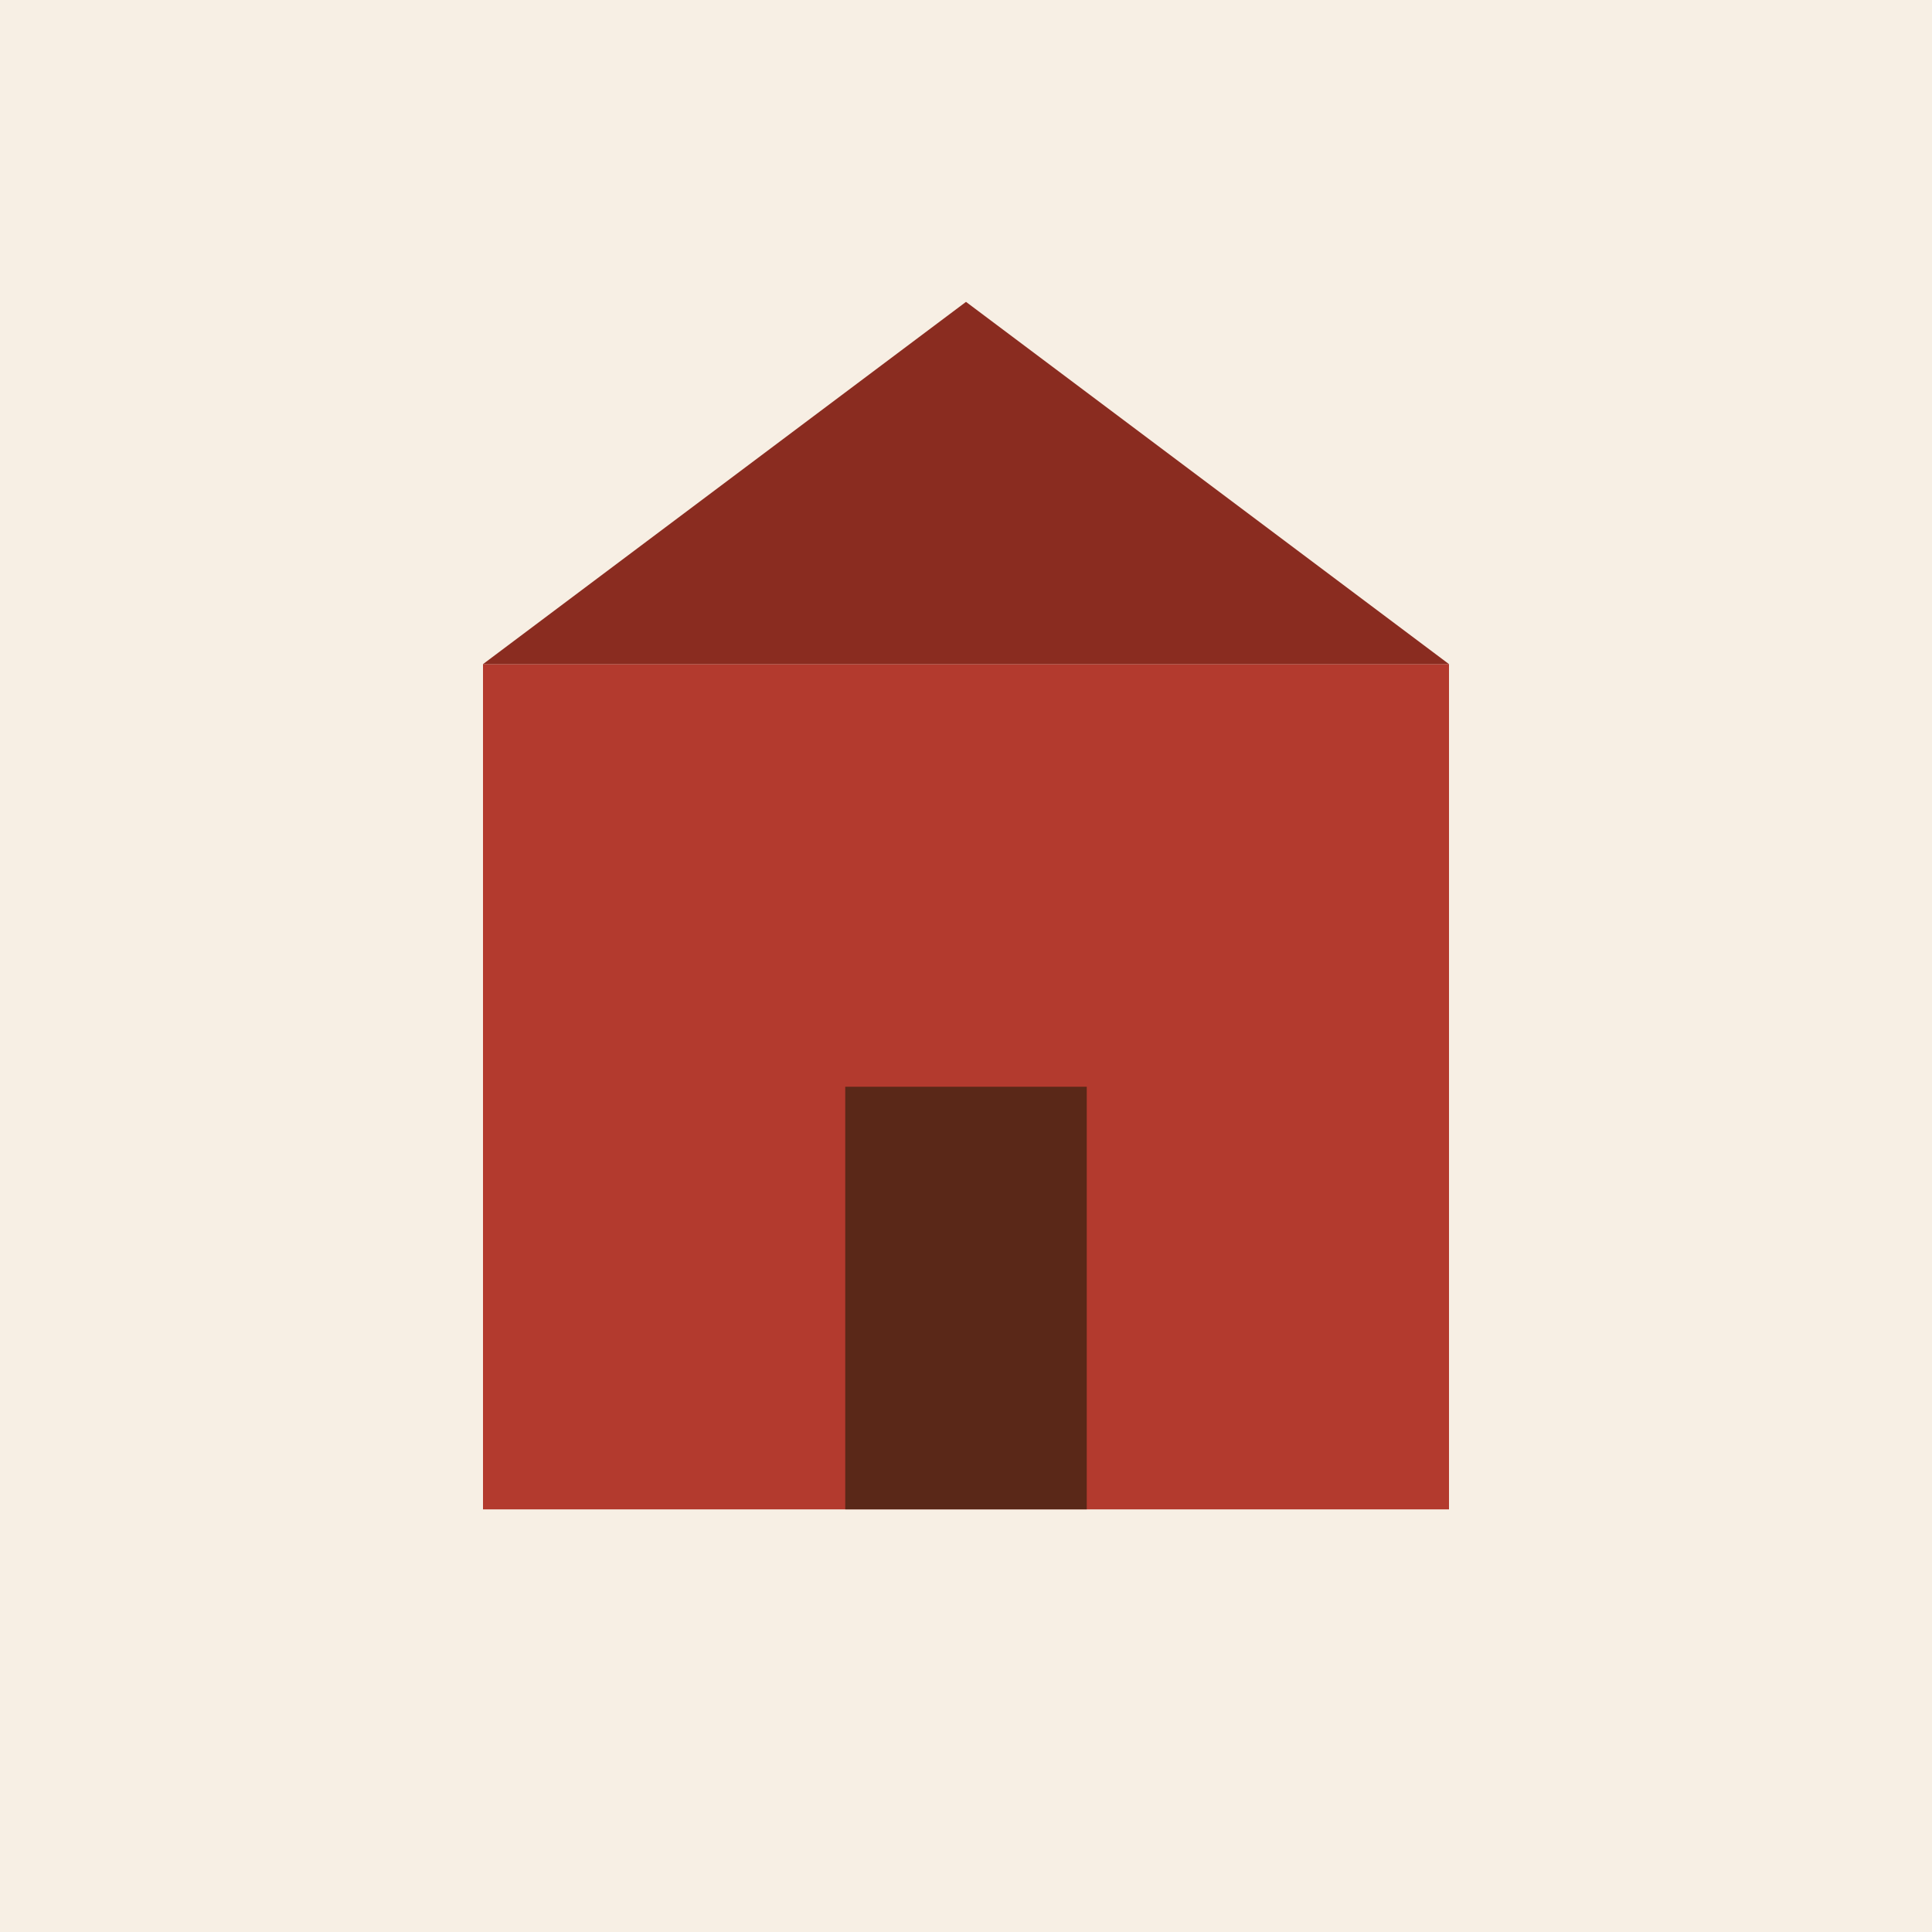
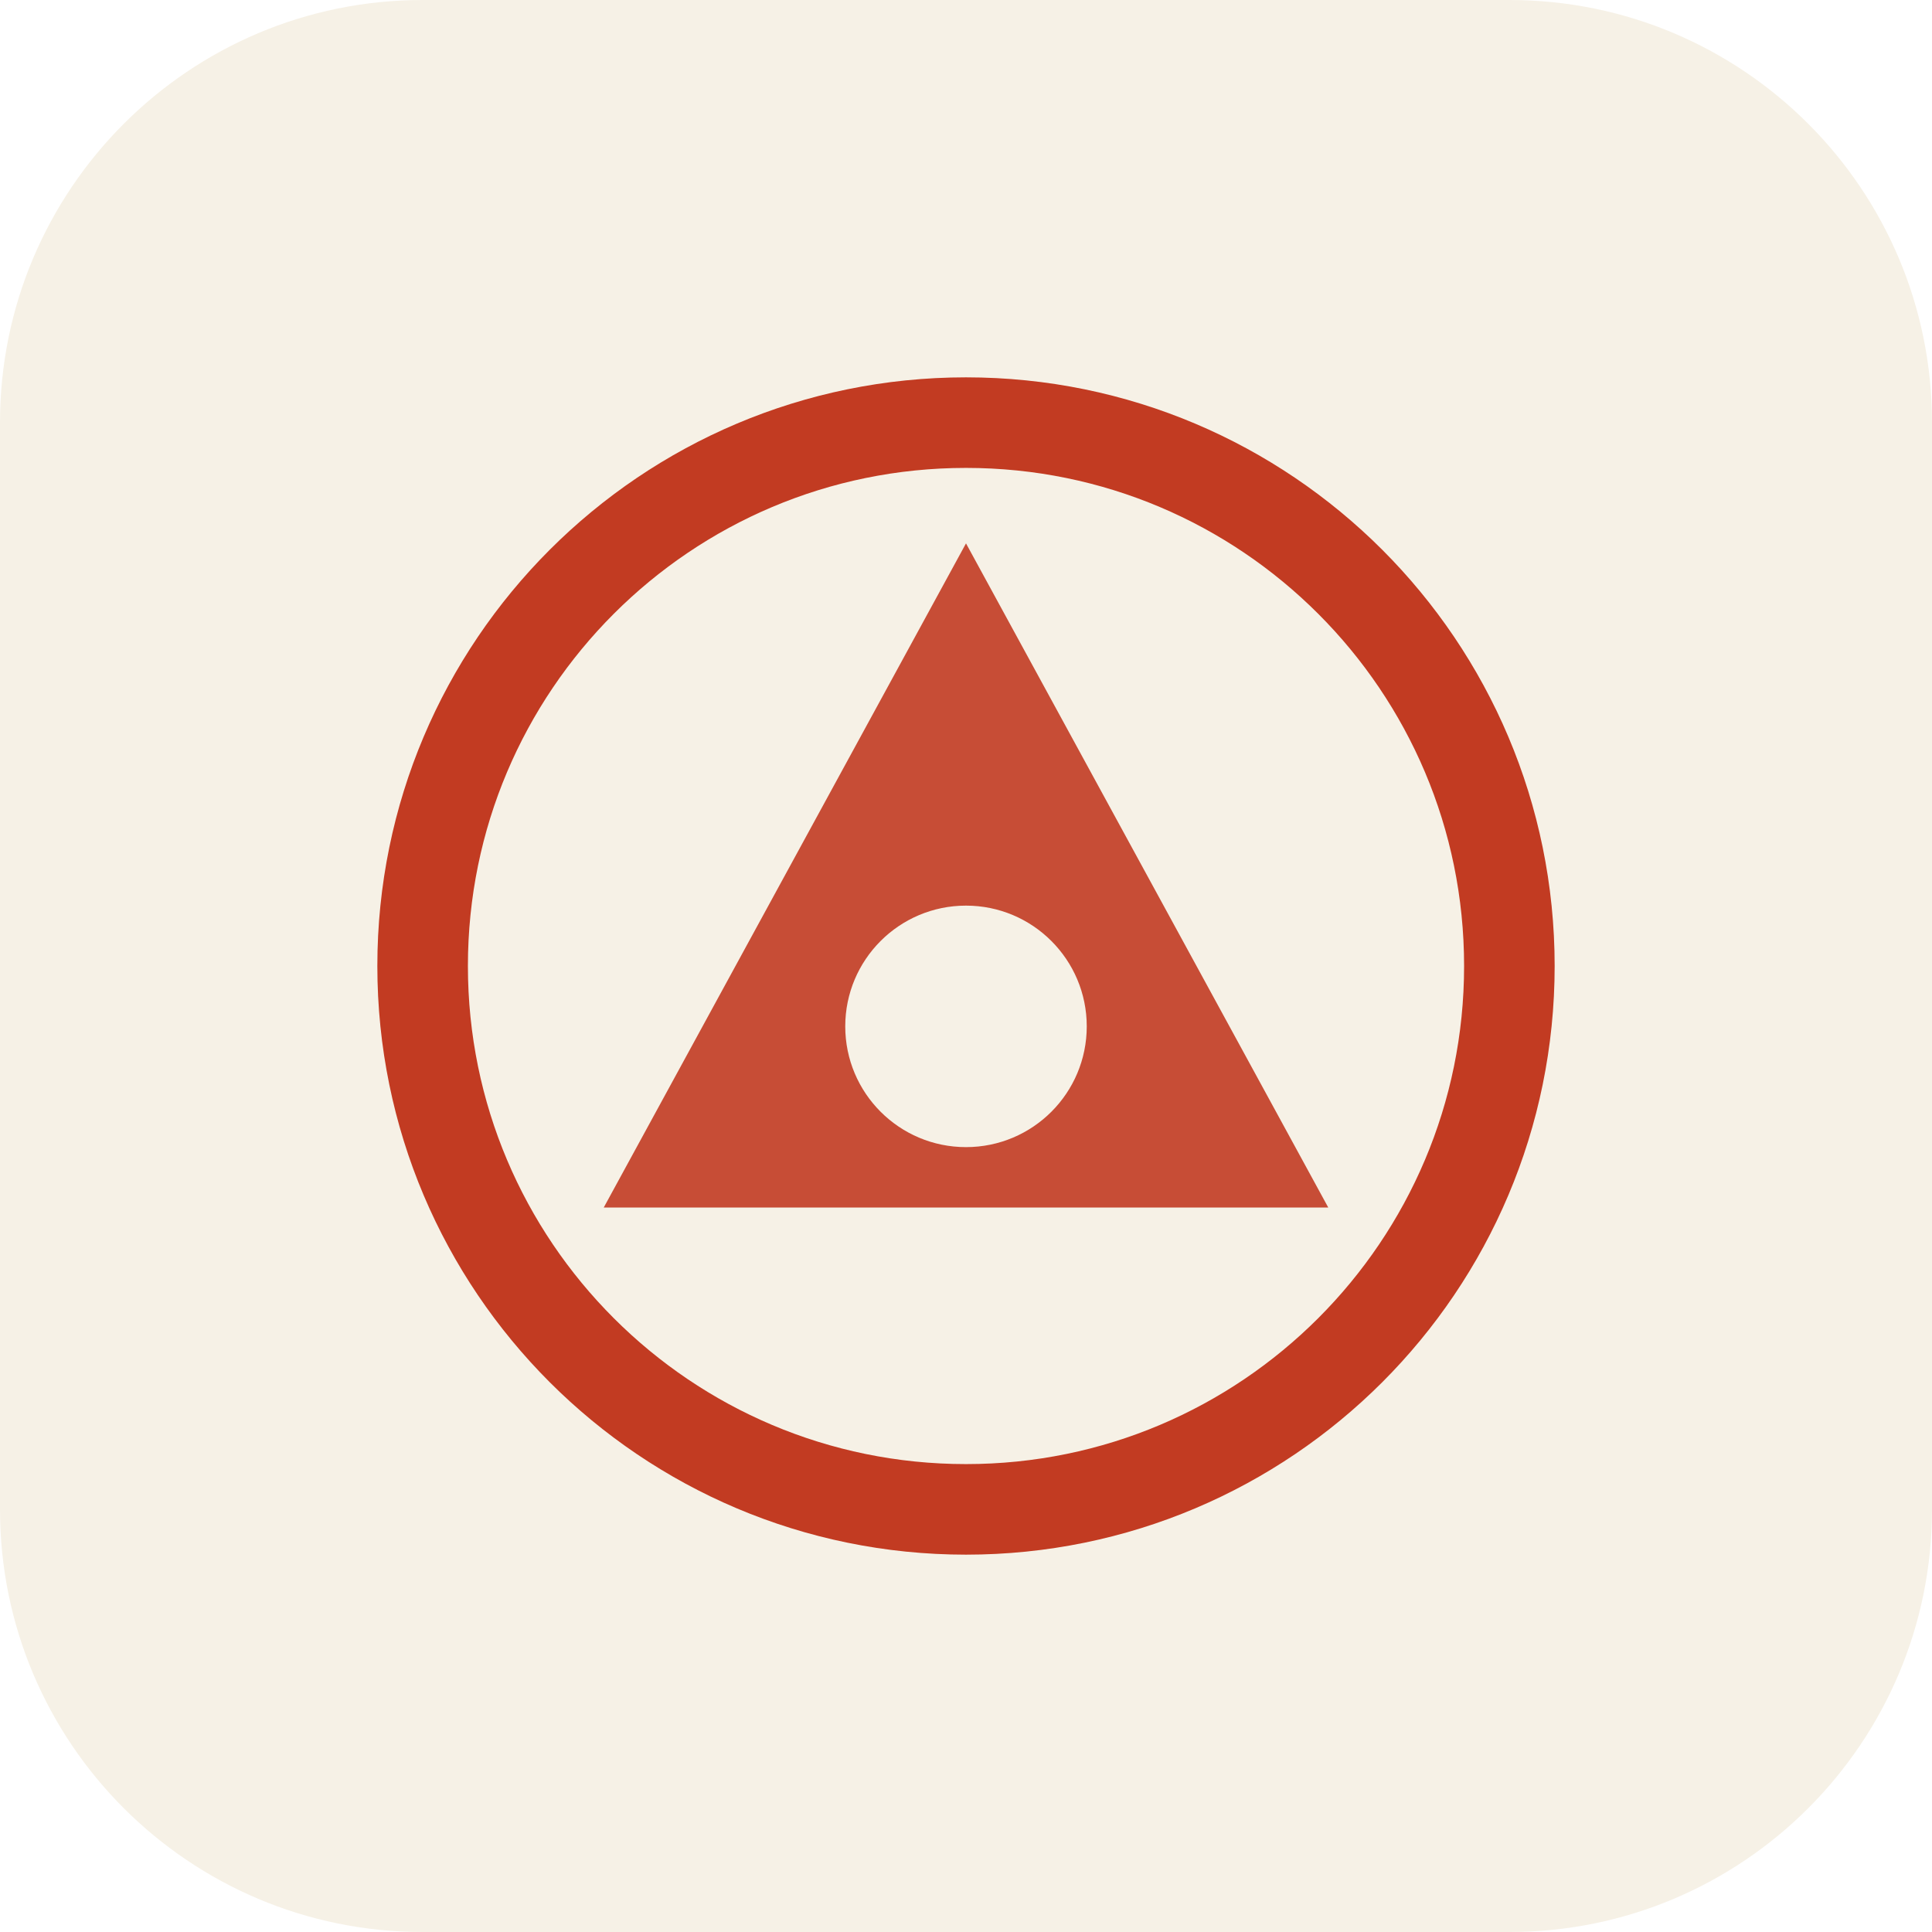
<svg xmlns="http://www.w3.org/2000/svg" viewBox="0 0 64 64" role="img">
-   <rect width="64" height="64" fill="#f7efe4" />
-   <rect x="16" y="22" width="32" height="28" fill="#b33a2e" />
-   <polygon points="16,22 32,10 48,22" fill="#8a2c20" />
-   <rect x="28" y="36" width="8" height="14" fill="#5a2818" />
+   <rect width="64" height="64" rx="14" fill="#f6f1e6" />
+   <circle cx="32" cy="32" r="18" fill="none" stroke="#c23b22" stroke-width="3" />
+   <path d="M20 40 L32 18 L44 40 Z" fill="#c23b22" opacity=".9" />
+   <circle cx="32" cy="34" r="4" fill="#f6f1e6" />
</svg>
